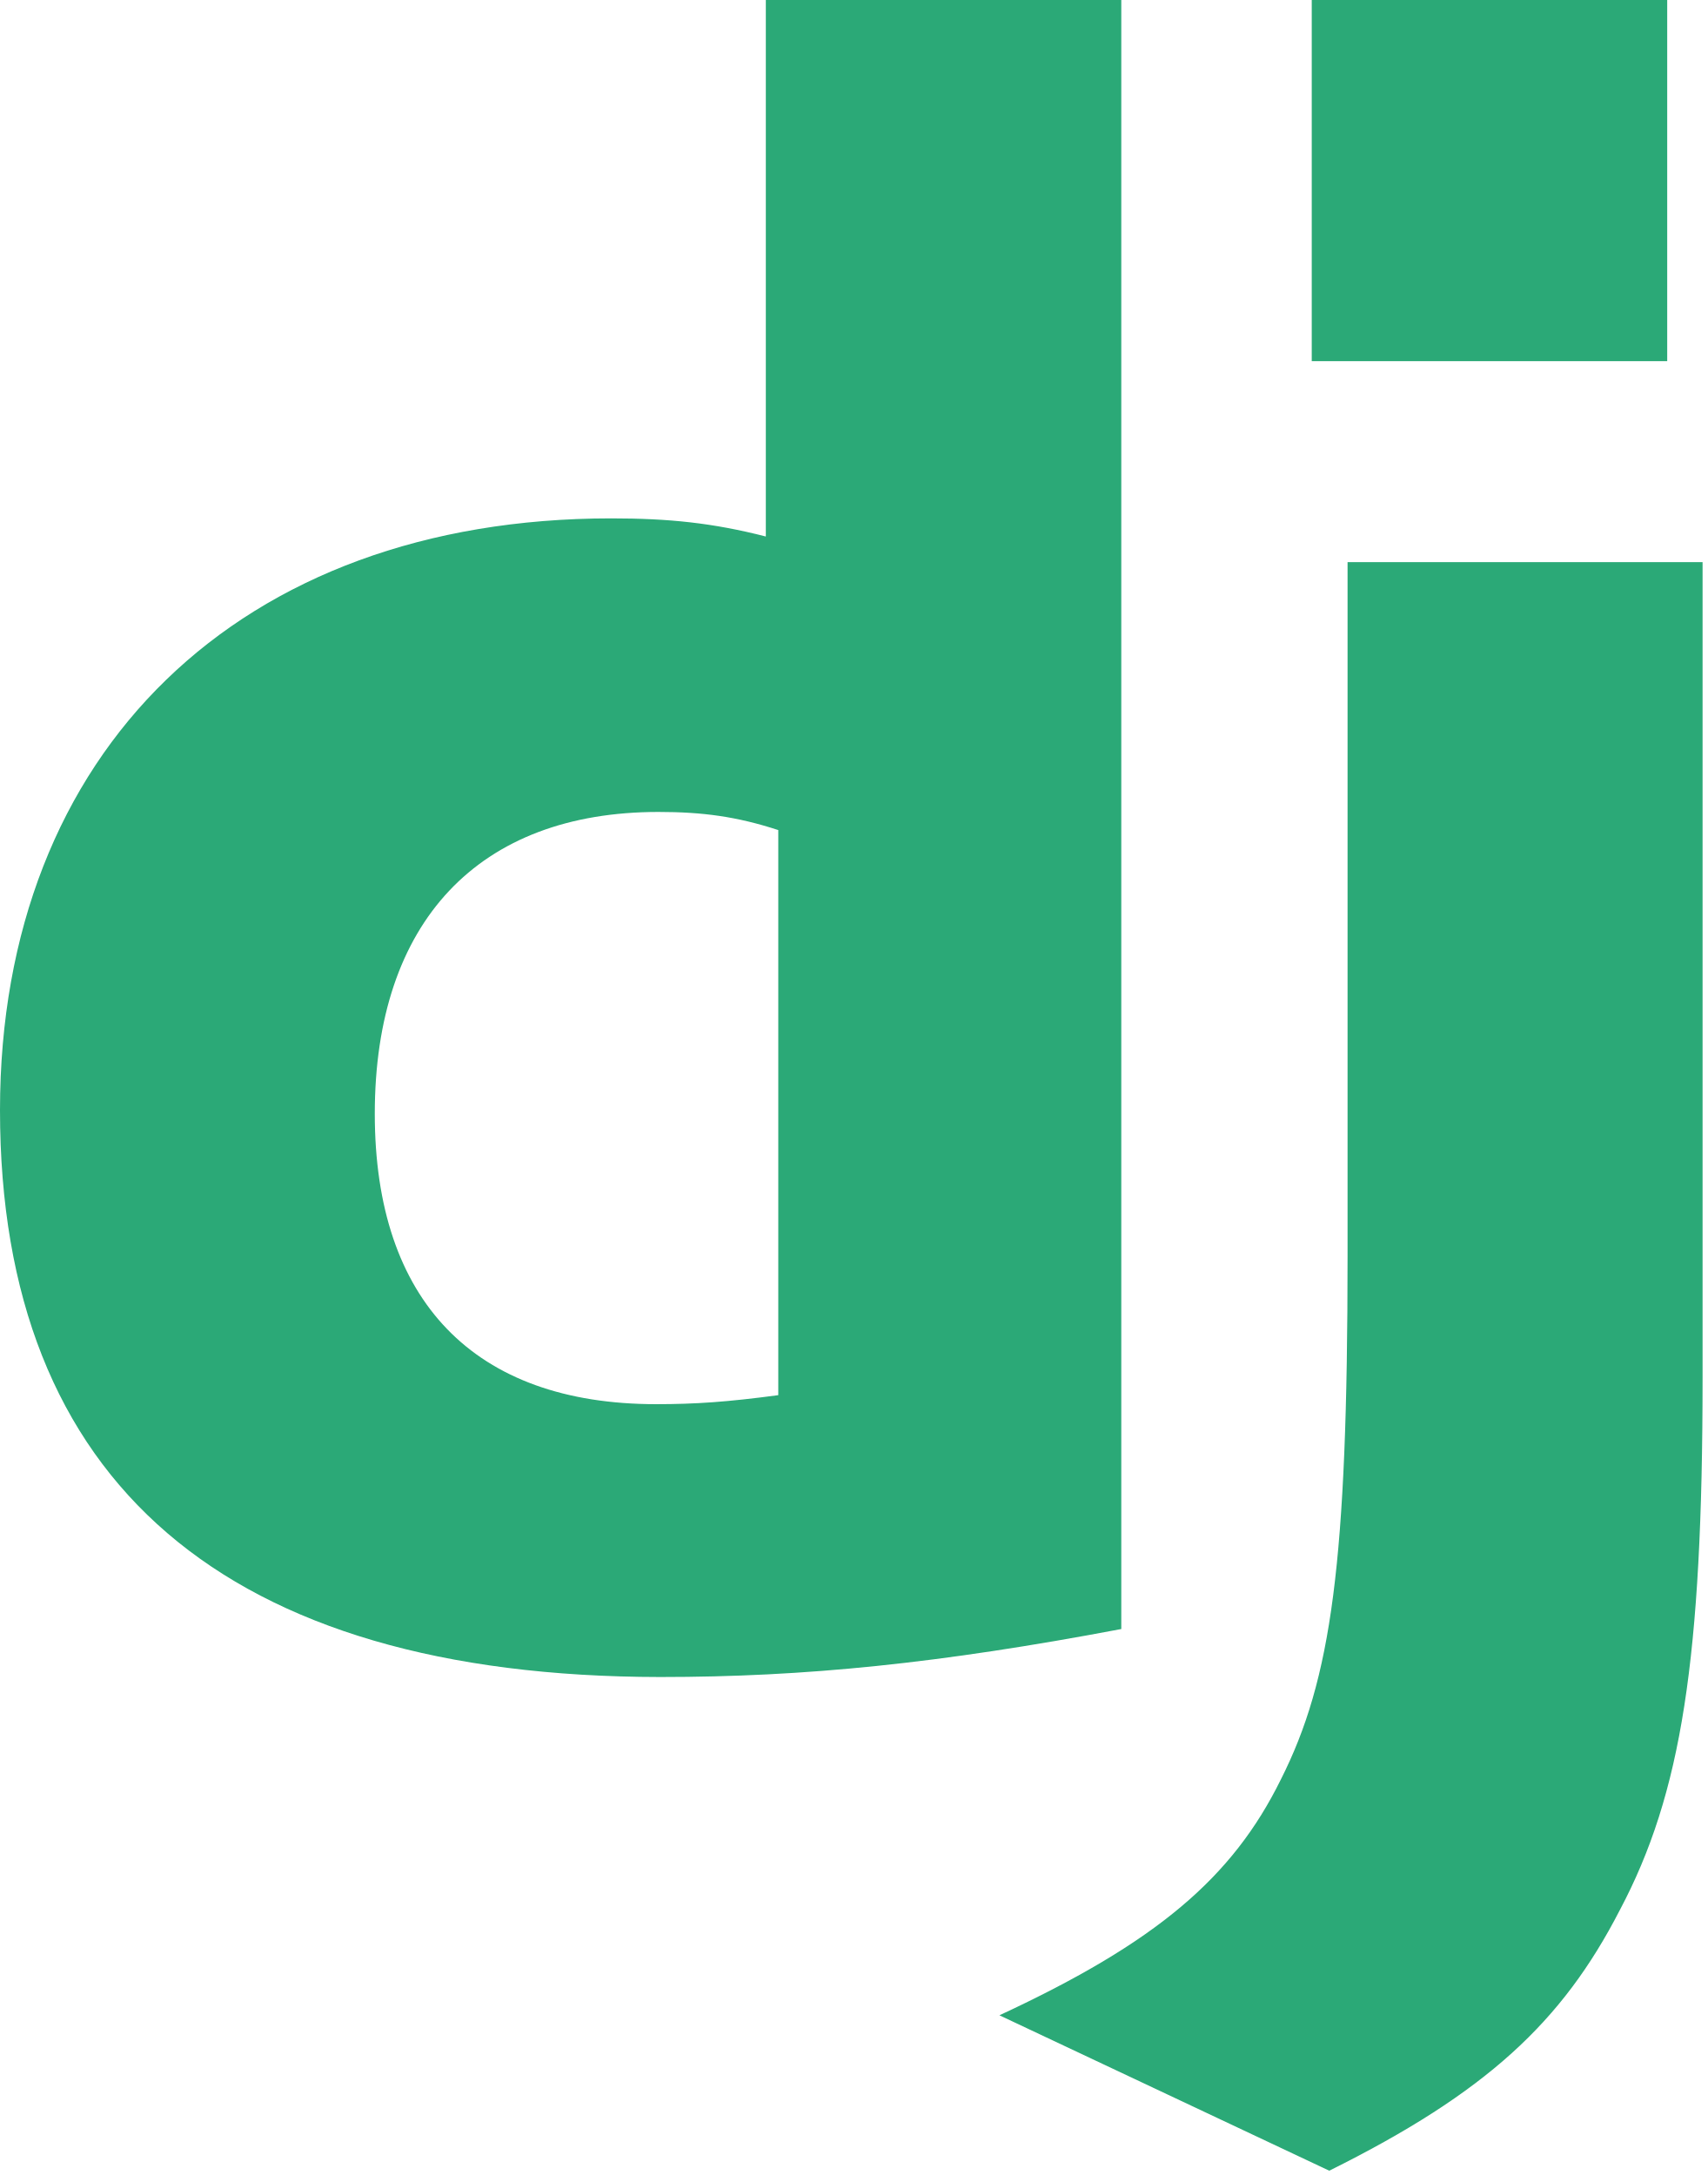
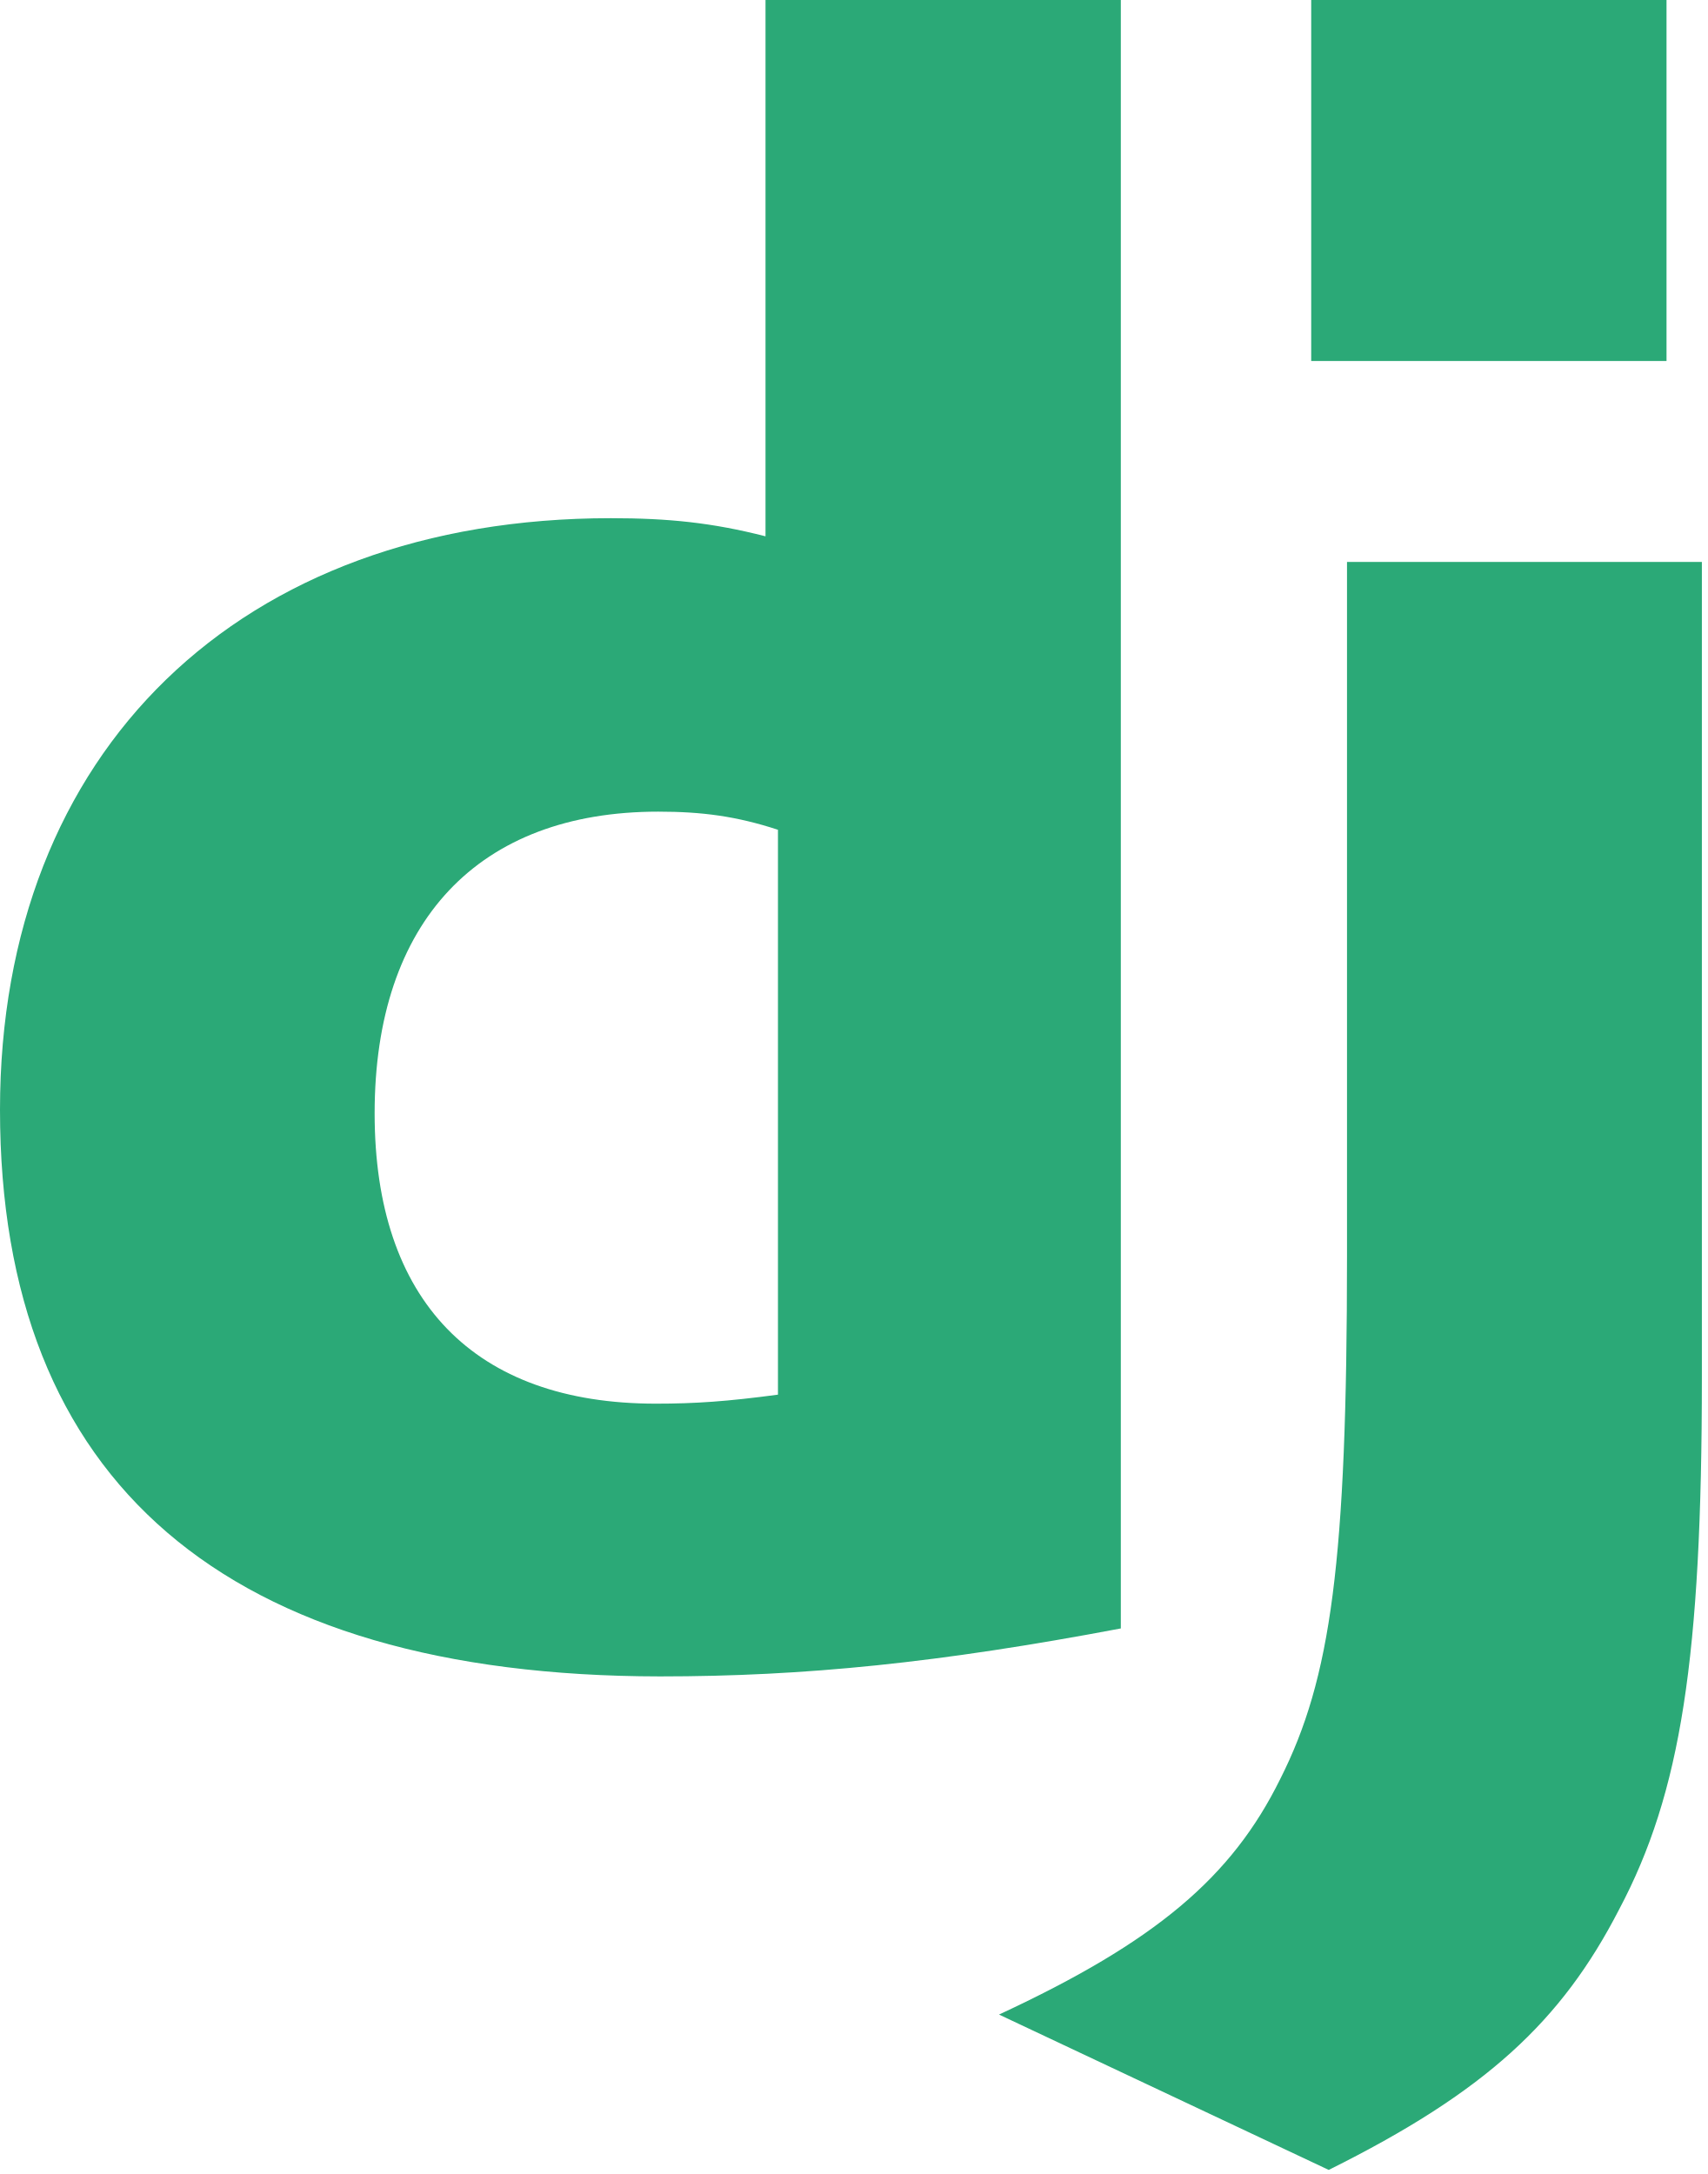
- <svg xmlns="http://www.w3.org/2000/svg" width="1963" height="2500" viewBox="0 0 256 326" preserveAspectRatio="xMinYMin meet">
+ <svg xmlns="http://www.w3.org/2000/svg" width="256" height="326" viewBox="0 0 256 326" preserveAspectRatio="xMinYMin meet">
  <g fill="#2BA977">
    <path d="M114.784 0h53.278v244.191c-27.29 5.162-47.38 7.193-69.117 7.193C33.873 251.316 0 222.245 0 166.412c0-53.795 35.93-88.708 91.608-88.708 8.64 0 15.222.68 23.176 2.717V0zm1.867 124.427c-6.24-2.038-11.382-2.717-17.965-2.717-26.947 0-42.512 16.437-42.512 45.243 0 28.046 14.88 43.532 42.17 43.532 5.896 0 10.696-.332 18.307-1.351v-84.707z" />
    <path d="M255.187 84.26v122.263c0 42.105-3.154 62.353-12.411 79.81-8.64 16.783-20.022 27.366-43.541 39.055l-49.438-23.297c23.519-10.93 34.901-20.588 42.17-35.327 7.61-15.072 10.01-32.529 10.01-78.445V84.261h53.21zM196.608 0h53.278v54.135h-53.278V0z" />
  </g>
</svg>
